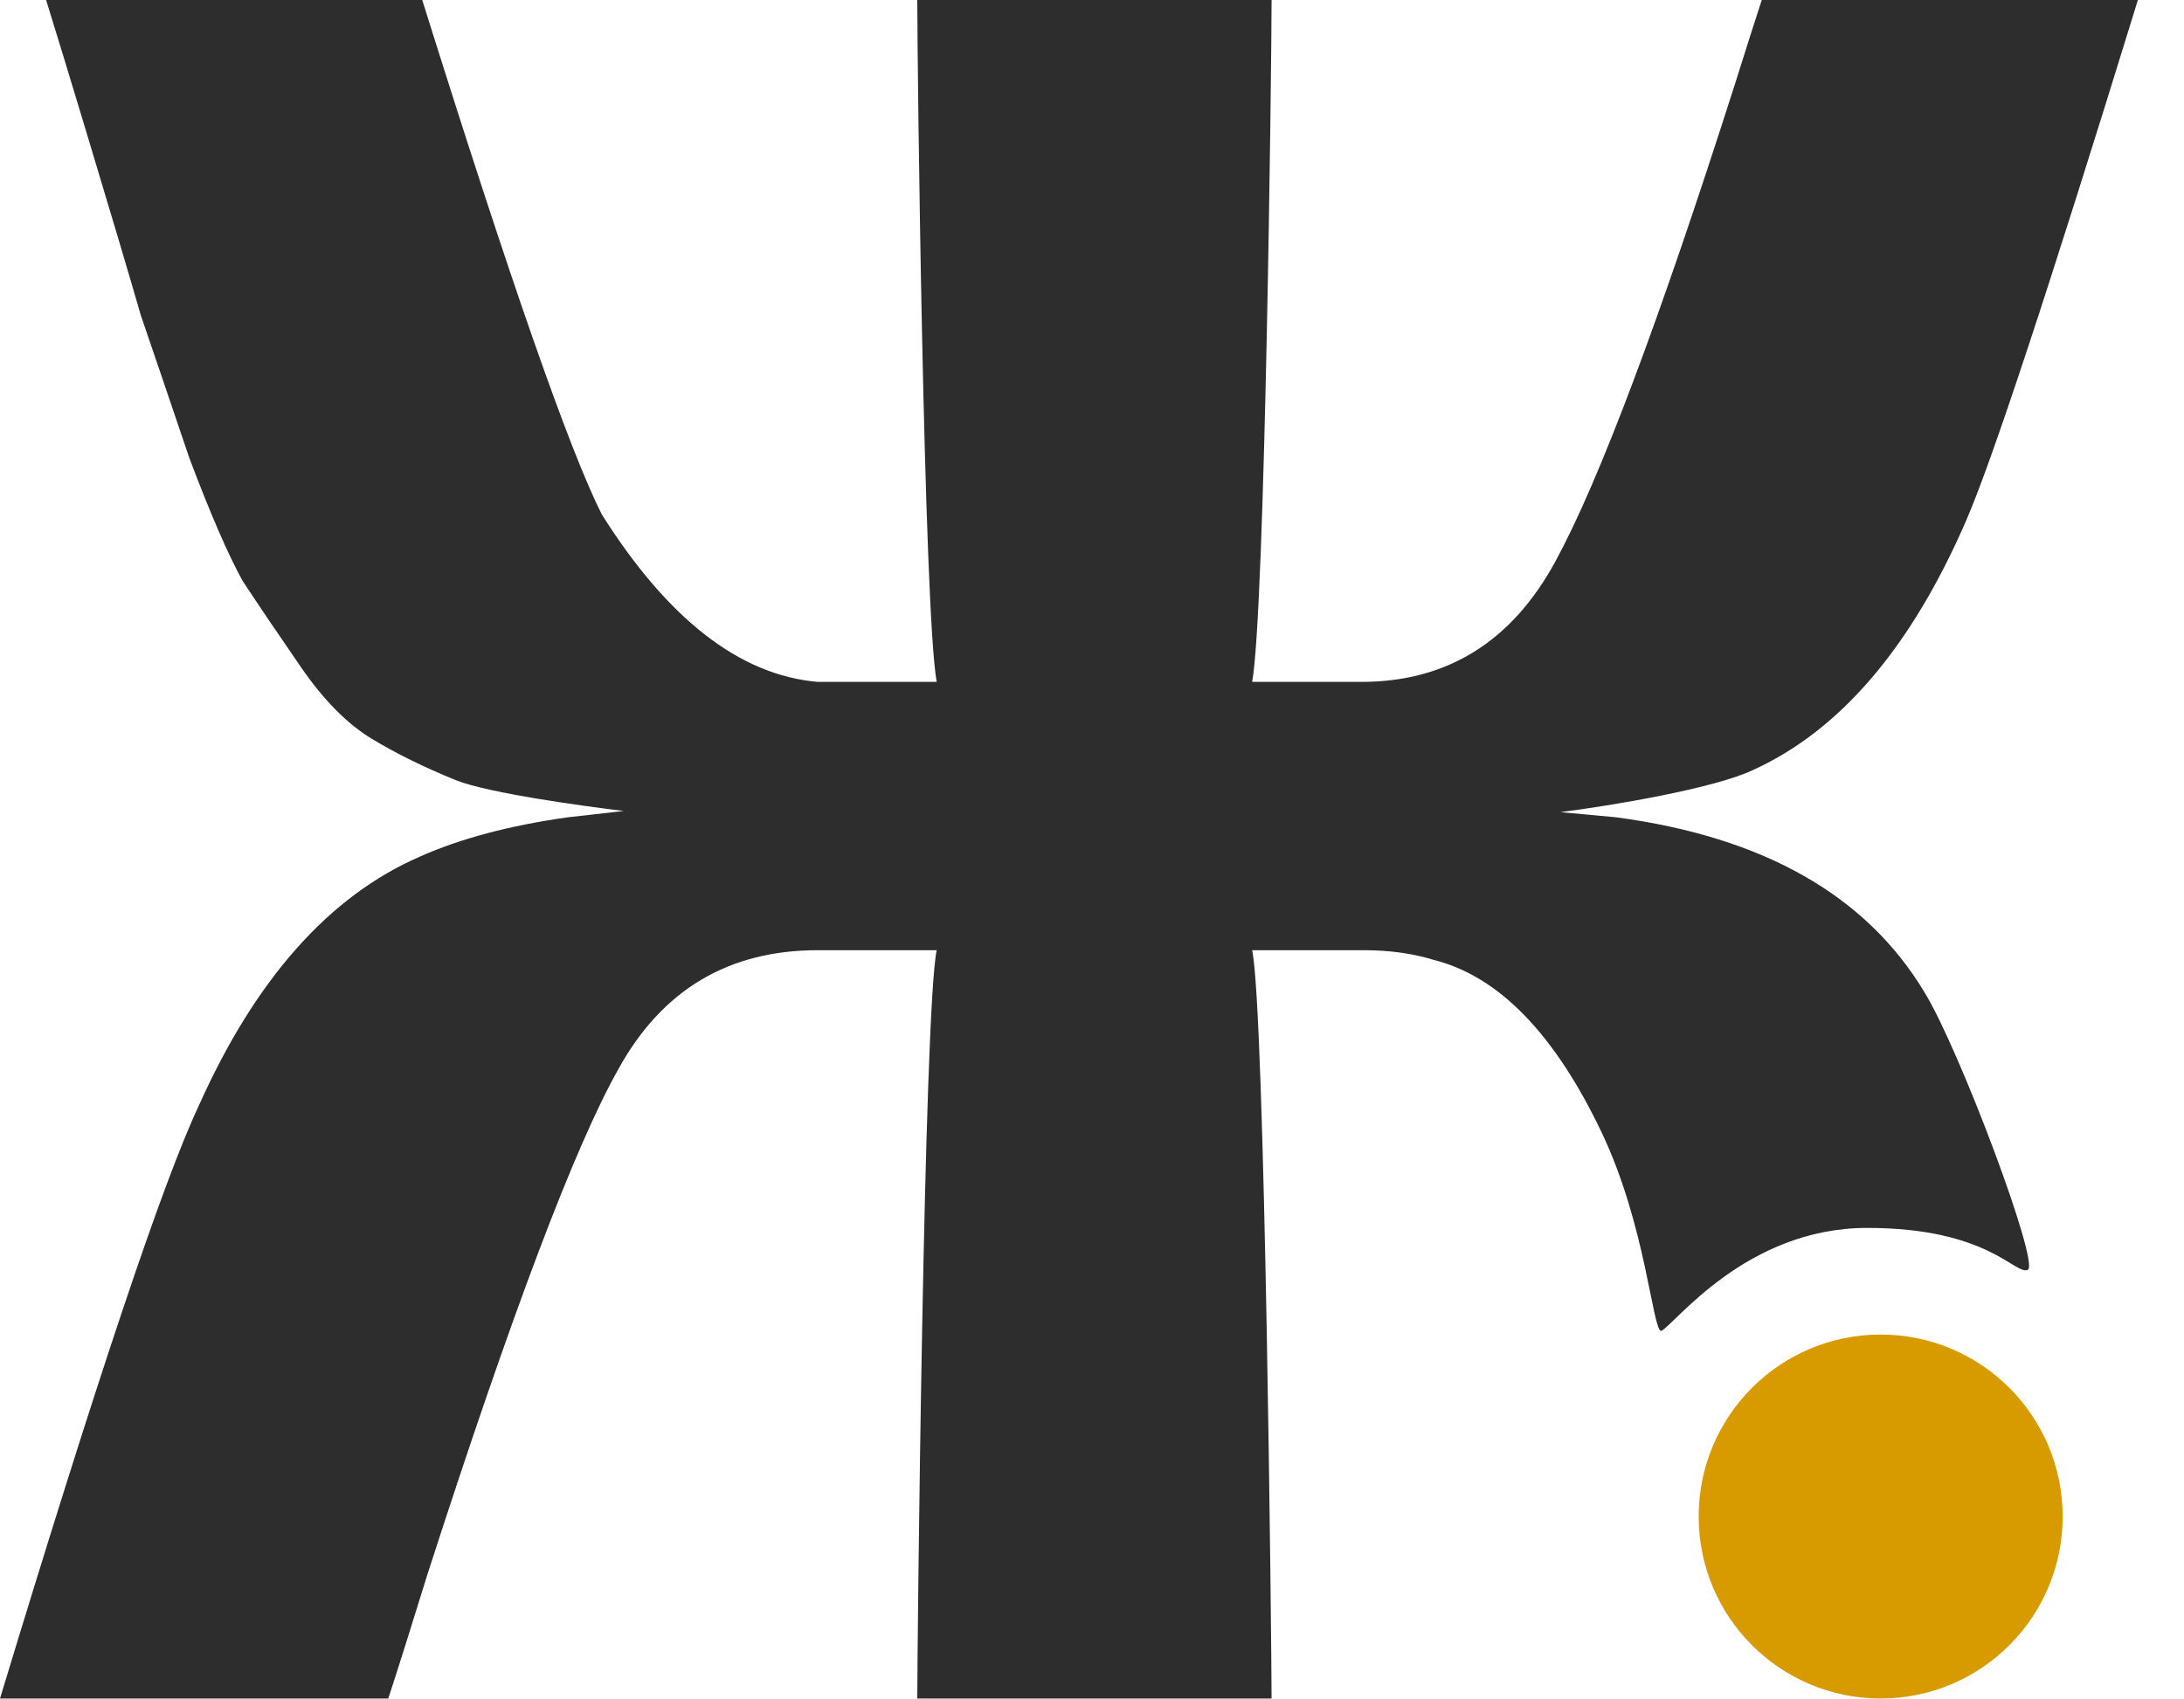
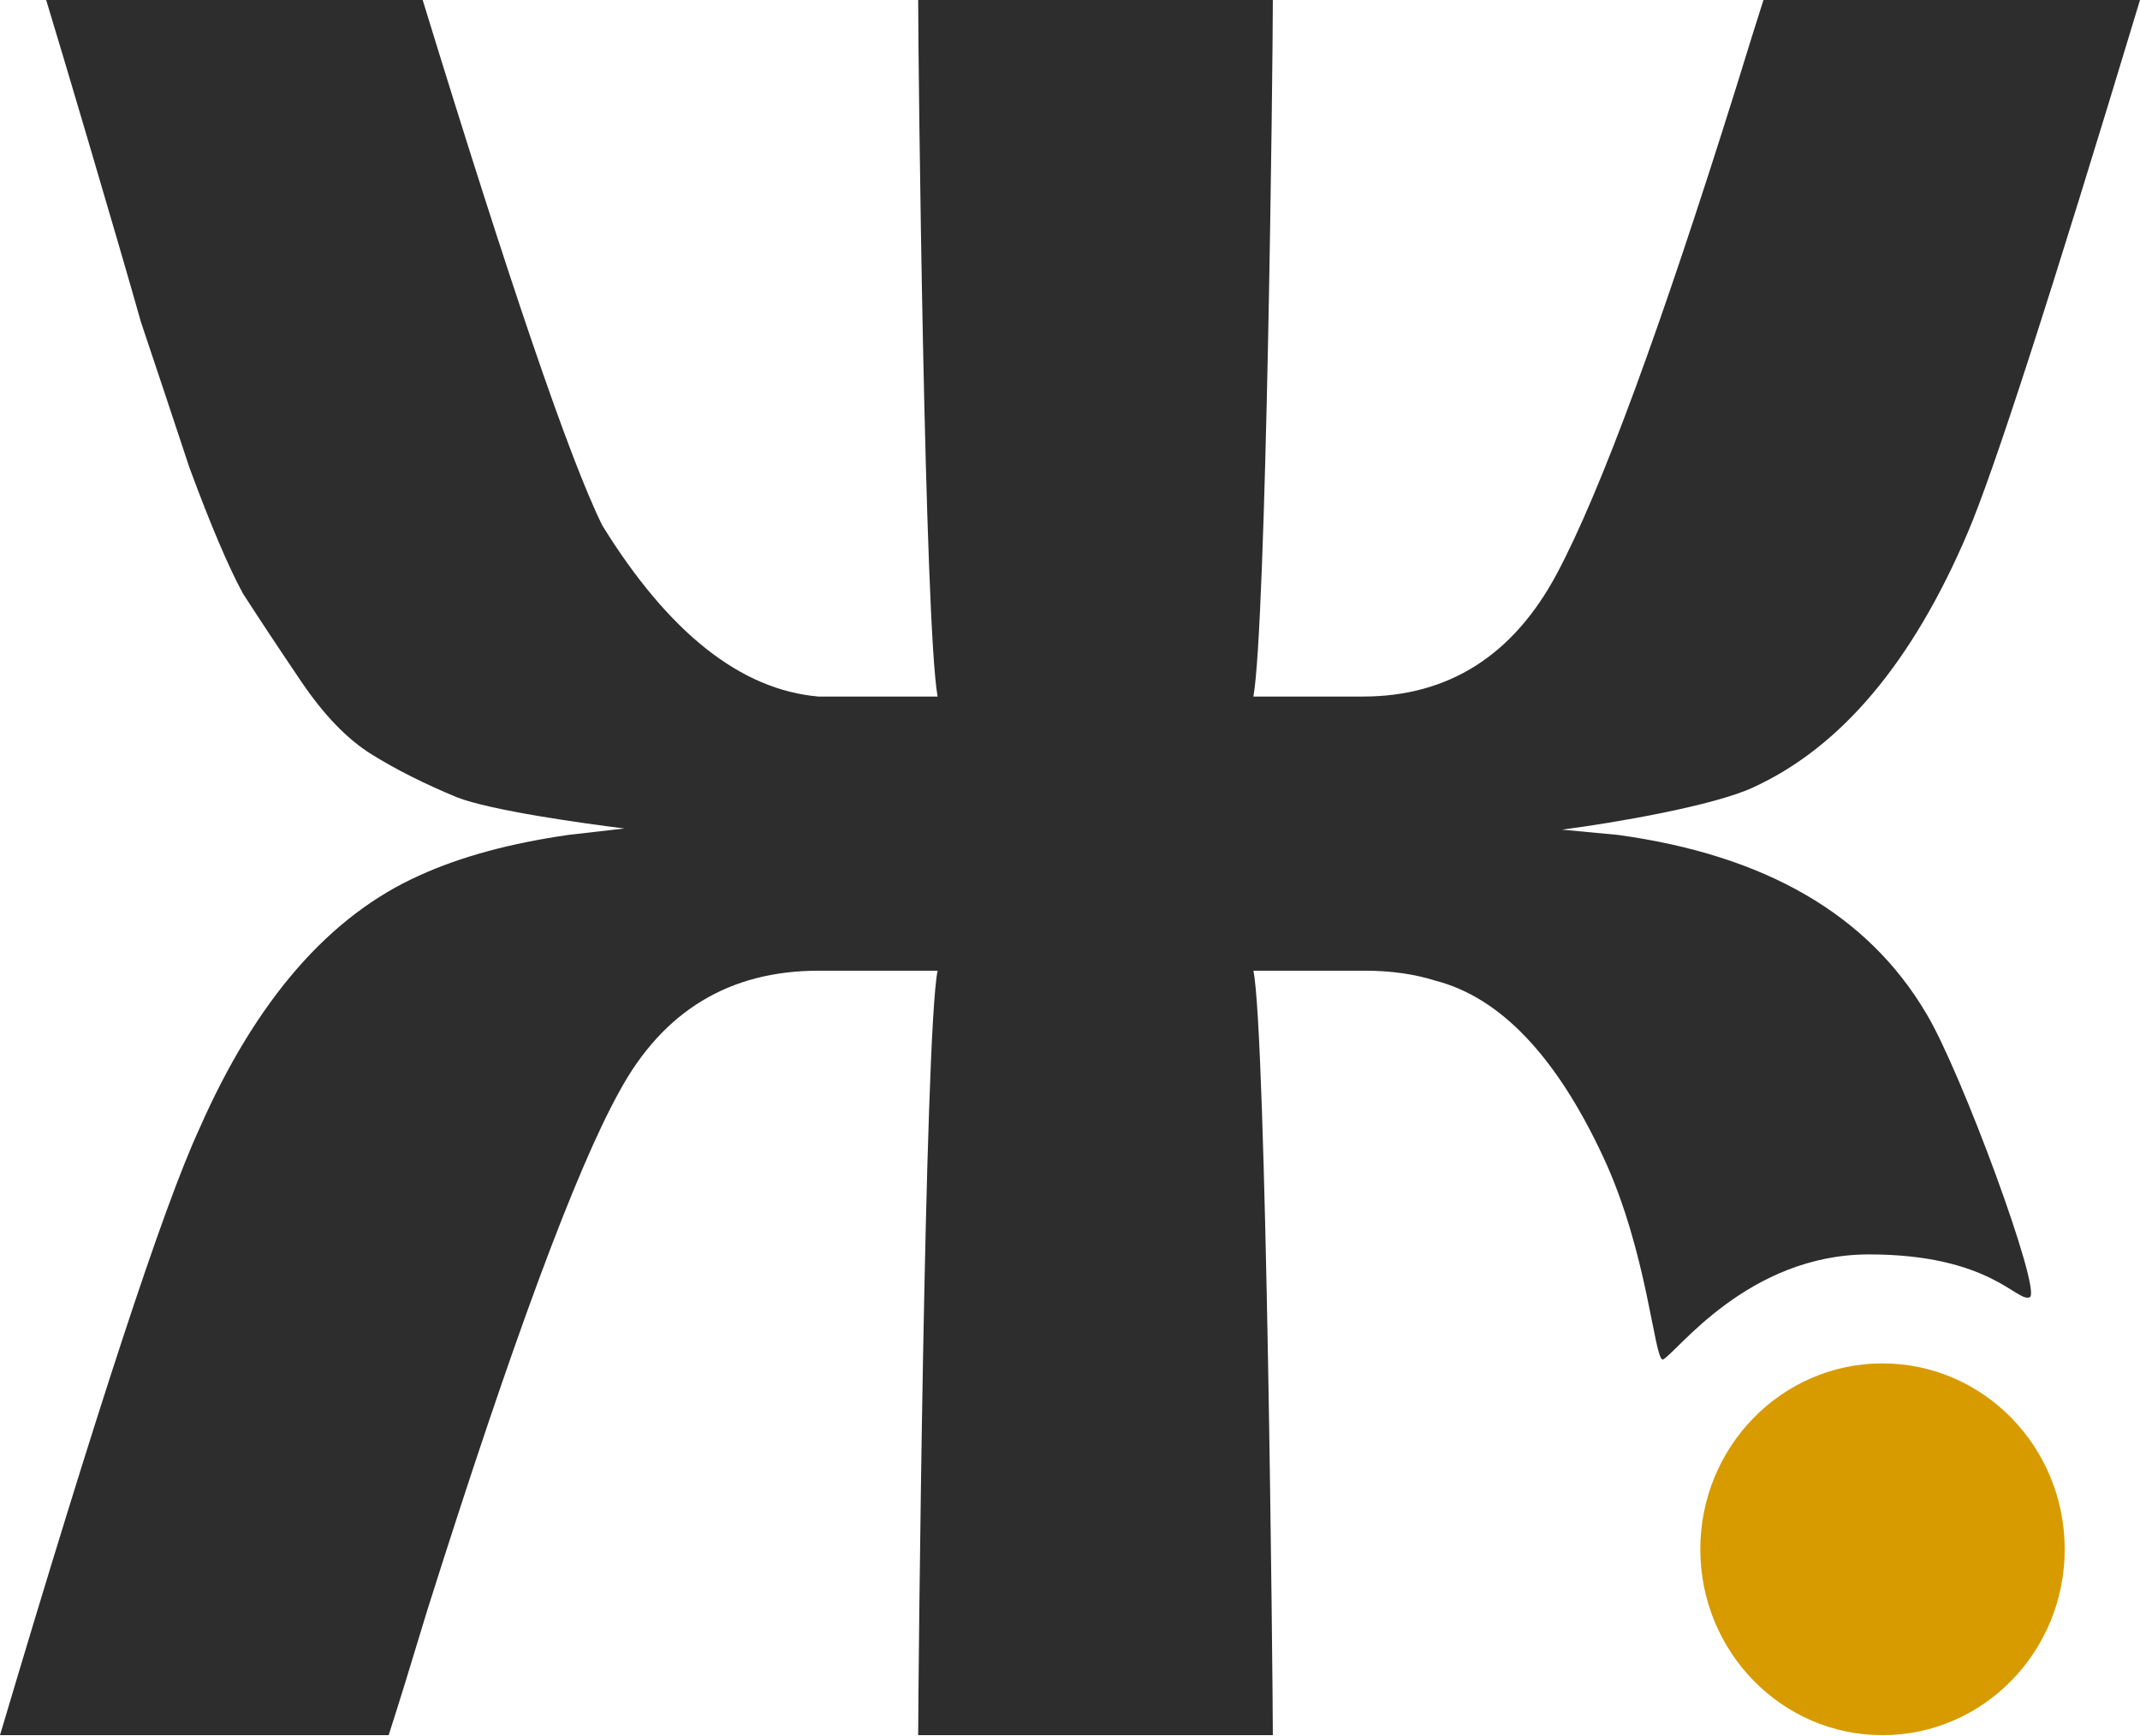
- <svg xmlns="http://www.w3.org/2000/svg" width="36" height="28" viewBox="0 0 36 28" fill="none">
-   <path d="M25.721 13.388L26.64 13.473C29.067 13.797 30.76 14.758 31.72 16.354C32.291 17.277 33.63 20.839 33.425 20.933C33.219 21.027 32.778 20.242 30.778 20.242C28.778 20.242 27.606 21.835 27.383 21.94C27.239 21.94 27.134 20.207 26.4 18.667C25.627 17.044 24.707 16.097 23.64 15.826C23.293 15.718 22.907 15.664 22.48 15.664H20.64C20.853 16.665 20.96 27.215 20.96 28H15.12C15.12 27.215 15.227 16.665 15.44 15.664H13.48C12.013 15.664 10.92 16.313 10.2 17.612C9.48 18.883 8.427 21.67 7.04 25.971C6.773 26.837 6.56 27.513 6.4 28H0C1.6 22.725 2.693 19.465 3.28 18.22C4.213 16.137 5.427 14.771 6.92 14.122C7.587 13.824 8.4 13.608 9.36 13.473L10.281 13.369C9.615 13.288 8.08 13.08 7.52 12.864C6.987 12.647 6.52 12.417 6.12 12.174C5.72 11.93 5.333 11.538 4.96 10.997C4.587 10.456 4.267 9.983 4 9.577C3.76 9.144 3.467 8.468 3.12 7.548C2.8 6.601 2.533 5.816 2.32 5.194C2.133 4.545 1.84 3.557 1.44 2.232C1.147 1.258 0.92 0.514 0.76 0H6.96C8.4 4.599 9.387 7.426 9.92 8.481C11.013 10.213 12.2 11.132 13.48 11.241H15.44C15.227 10.077 15.12 1.055 15.12 0H20.96C20.96 1.055 20.853 10.077 20.64 11.241H22.44C23.853 11.241 24.92 10.578 25.64 9.252C26.36 7.927 27.347 5.302 28.6 1.38C28.787 0.785 28.933 0.325 29.04 0H35.24C33.773 4.761 32.827 7.629 32.4 8.603C31.493 10.686 30.32 12.052 28.88 12.701C28.24 12.999 26.575 13.28 25.721 13.388Z" fill="#2D2D2D" />
-   <circle cx="31" cy="25" r="3" fill="#D79B00" />
+ <svg xmlns="http://www.w3.org/2000/svg" width="37" height="30" viewBox="0 0 37 30" fill="none">
+   <path d="M27.006 14.344L27.971 14.435C30.518 14.783 32.296 15.812 33.304 17.522C33.904 18.511 35.31 22.327 35.094 22.428C34.878 22.529 34.415 21.688 32.315 21.688C30.215 21.688 28.985 23.395 28.75 23.507C28.599 23.507 28.489 21.65 27.718 20C26.907 18.261 25.941 17.246 24.821 16.956C24.457 16.841 24.051 16.783 23.603 16.783H21.671C21.895 17.855 22.007 29.159 22.007 30H15.875C15.875 29.159 15.987 17.855 16.211 16.783H14.153C12.613 16.783 11.465 17.478 10.709 18.87C9.953 20.232 8.848 23.217 7.392 27.826C7.112 28.754 6.888 29.478 6.72 30H0C1.68 24.348 2.828 20.855 3.444 19.522C4.424 17.29 5.698 15.826 7.266 15.13C7.966 14.812 8.82 14.58 9.827 14.435L10.795 14.324C10.095 14.237 8.484 14.014 7.896 13.783C7.336 13.551 6.846 13.304 6.426 13.043C6.006 12.783 5.6 12.362 5.208 11.783C4.816 11.203 4.48 10.696 4.2 10.261C3.948 9.797 3.64 9.072 3.276 8.087C2.94 7.072 2.66 6.232 2.436 5.565C2.24 4.87 1.932 3.812 1.512 2.391C1.204 1.348 0.966 0.551 0.798 0H7.308C8.82 4.928 9.855 7.957 10.415 9.087C11.563 10.942 12.809 11.928 14.153 12.043H16.211C15.987 10.797 15.875 1.13 15.875 0H22.007C22.007 1.13 21.895 10.797 21.671 12.043H23.561C25.045 12.043 26.165 11.333 26.921 9.913C27.677 8.493 28.712 5.681 30.028 1.478C30.224 0.841 30.378 0.348 30.49 0H37C35.46 5.101 34.466 8.174 34.018 9.217C33.066 11.449 31.834 12.913 30.322 13.609C29.65 13.928 27.902 14.229 27.006 14.344Z" fill="#2D2D2D" />
+   <ellipse cx="32.548" cy="26.786" rx="3.15" ry="3.214" fill="#D79B00" />
</svg>
